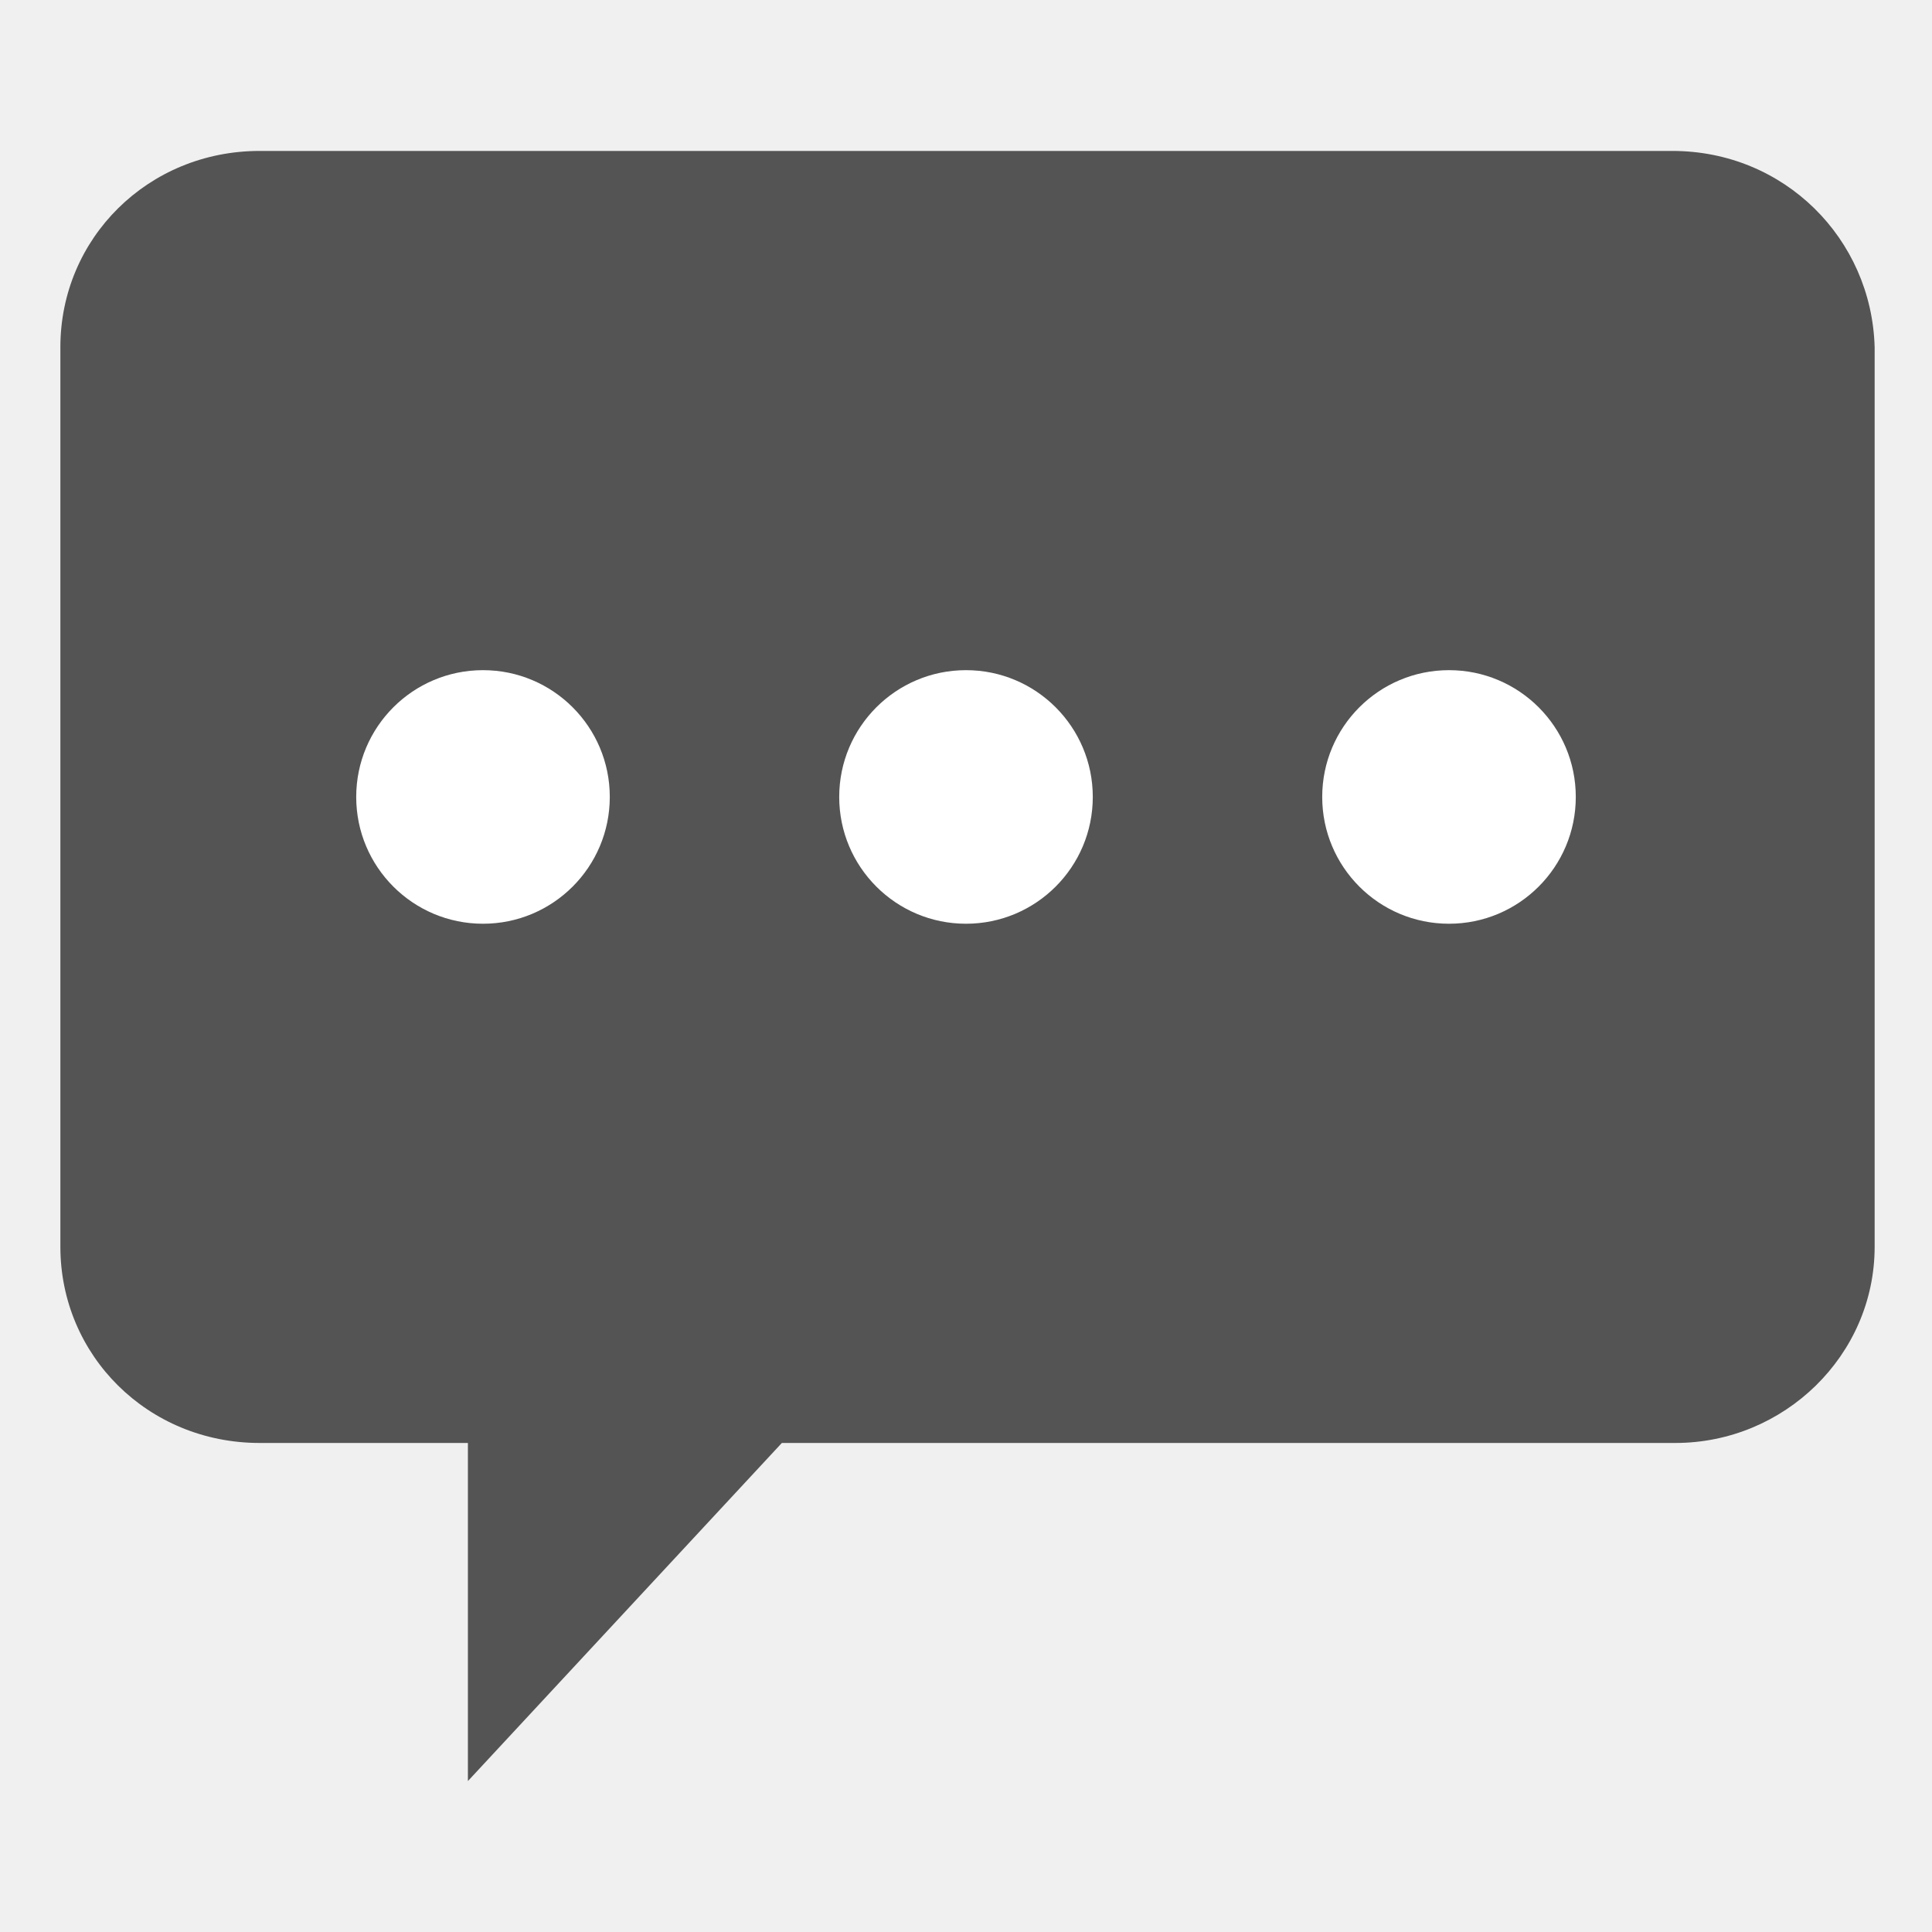
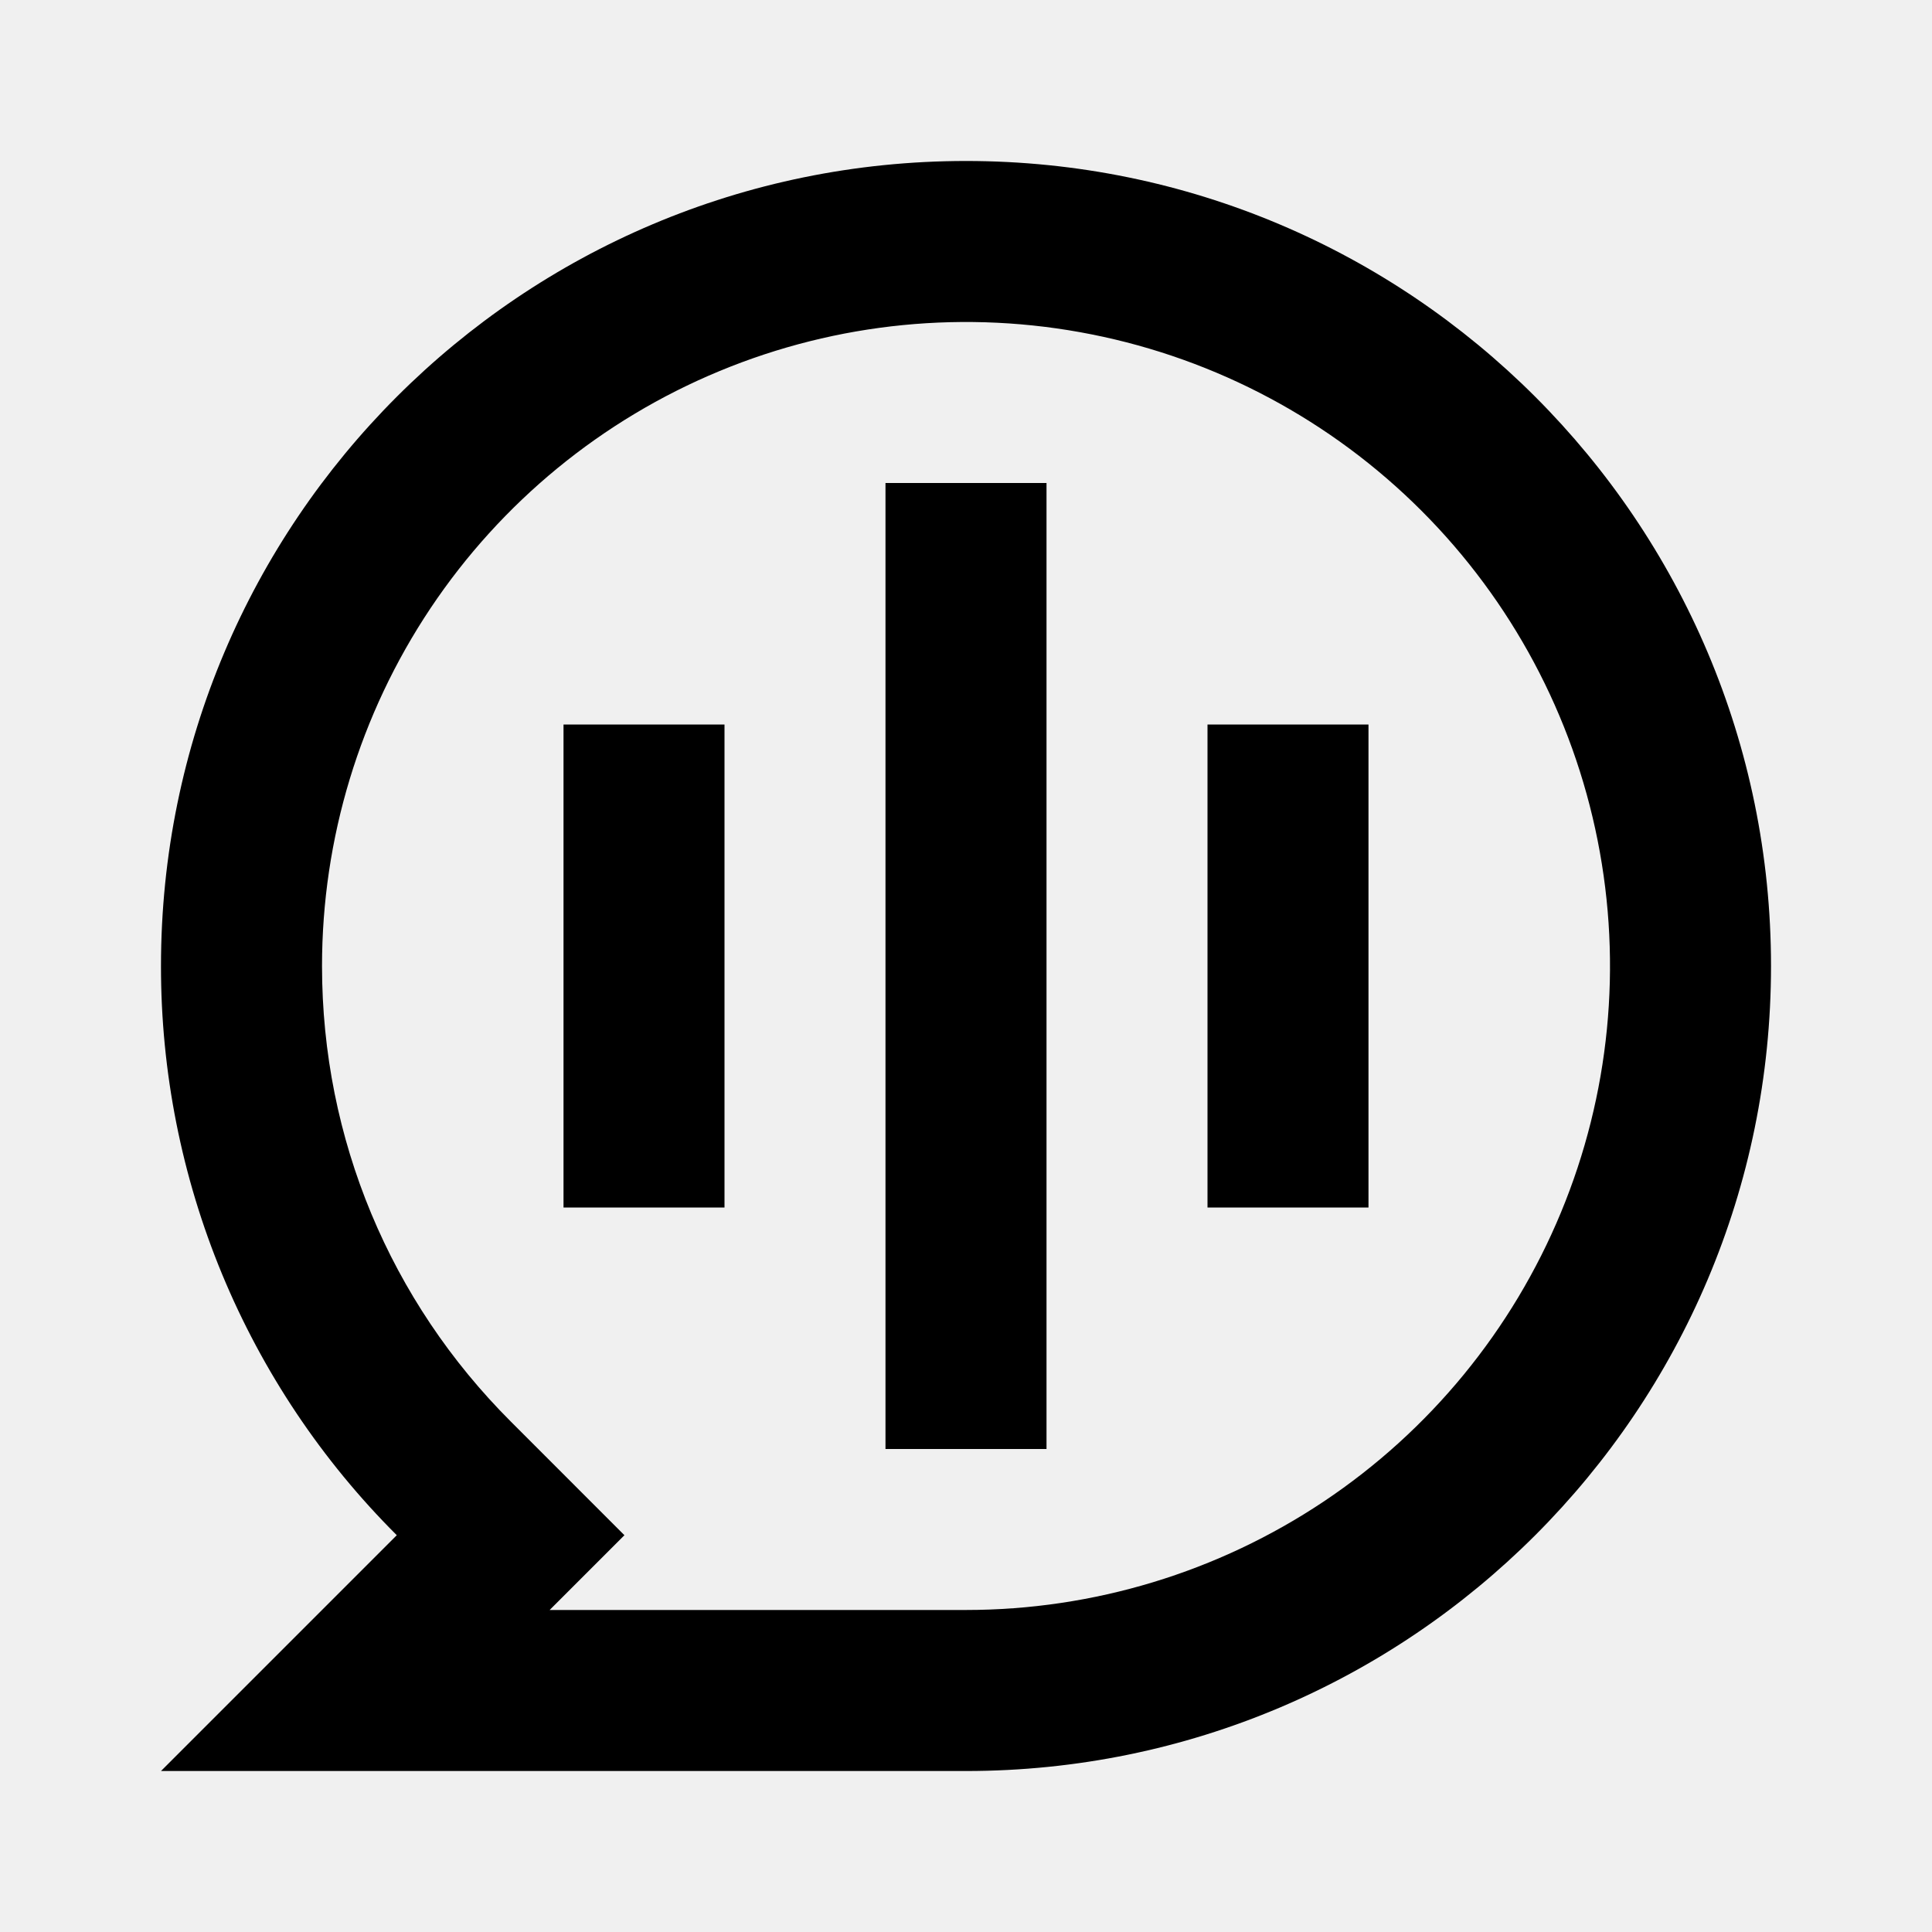
- <svg xmlns="http://www.w3.org/2000/svg" width="64" height="64" viewBox="0 0 64 64" fill="none">
-   <path d="M55.4 5H8.6C4.9 5 2 7.9 2 11.5V41.3C2 44.9 4.9 47.8 8.6 47.8H15.5V59L25.9 47.8H55.5C59.1 47.8 62.1 44.9 62.1 41.3V11.5C62 7.9 59.1 5 55.4 5Z" fill="black" fill-opacity="0.65" />
-   <path d="M16 30.6C18.32 30.6 20.2 28.72 20.2 26.4C20.2 24.08 18.32 22.2 16 22.2C13.68 22.2 11.8 24.08 11.8 26.4C11.8 28.72 13.68 30.6 16 30.6Z" fill="white" />
-   <path d="M32 30.6C34.32 30.6 36.2 28.72 36.2 26.4C36.2 24.08 34.32 22.2 32 22.2C29.68 22.2 27.8 24.08 27.8 26.4C27.8 28.72 29.68 30.6 32 30.6Z" fill="white" />
-   <path d="M48 30.6C50.32 30.6 52.2 28.72 52.2 26.4C52.2 24.08 50.32 22.2 48 22.2C45.68 22.2 43.8 24.08 43.8 26.4C43.8 28.72 45.68 30.6 48 30.6Z" fill="white" />
+ <svg xmlns="http://www.w3.org/2000/svg" width="40" height="40" viewBox="0 0 40 40" fill="none">
+   <path d="M3.333 20C3.333 10.795 10.795 3.333 20 3.333C29.205 3.333 36.667 10.795 36.667 20C36.667 29.205 29.205 36.667 20 36.667H3.333L8.215 31.785C6.665 30.239 5.436 28.402 4.598 26.38C3.76 24.357 3.331 22.189 3.333 20V20ZM11.38 33.333H20C22.637 33.333 25.215 32.551 27.408 31.086C29.6 29.621 31.309 27.539 32.318 25.102C33.328 22.666 33.592 19.985 33.077 17.399C32.563 14.812 31.293 12.437 29.428 10.572C27.563 8.707 25.188 7.437 22.601 6.923C20.015 6.408 17.334 6.672 14.898 7.682C12.461 8.691 10.379 10.4 8.914 12.592C7.449 14.785 6.667 17.363 6.667 20C6.667 23.587 8.085 26.942 10.572 29.428L12.928 31.785L11.38 33.333V33.333ZM18.333 10H21.667V30H18.333V10ZM11.667 15H15V25H11.667V15ZM25 15H28.333V25H25V15Z" fill="black" />
</svg>
